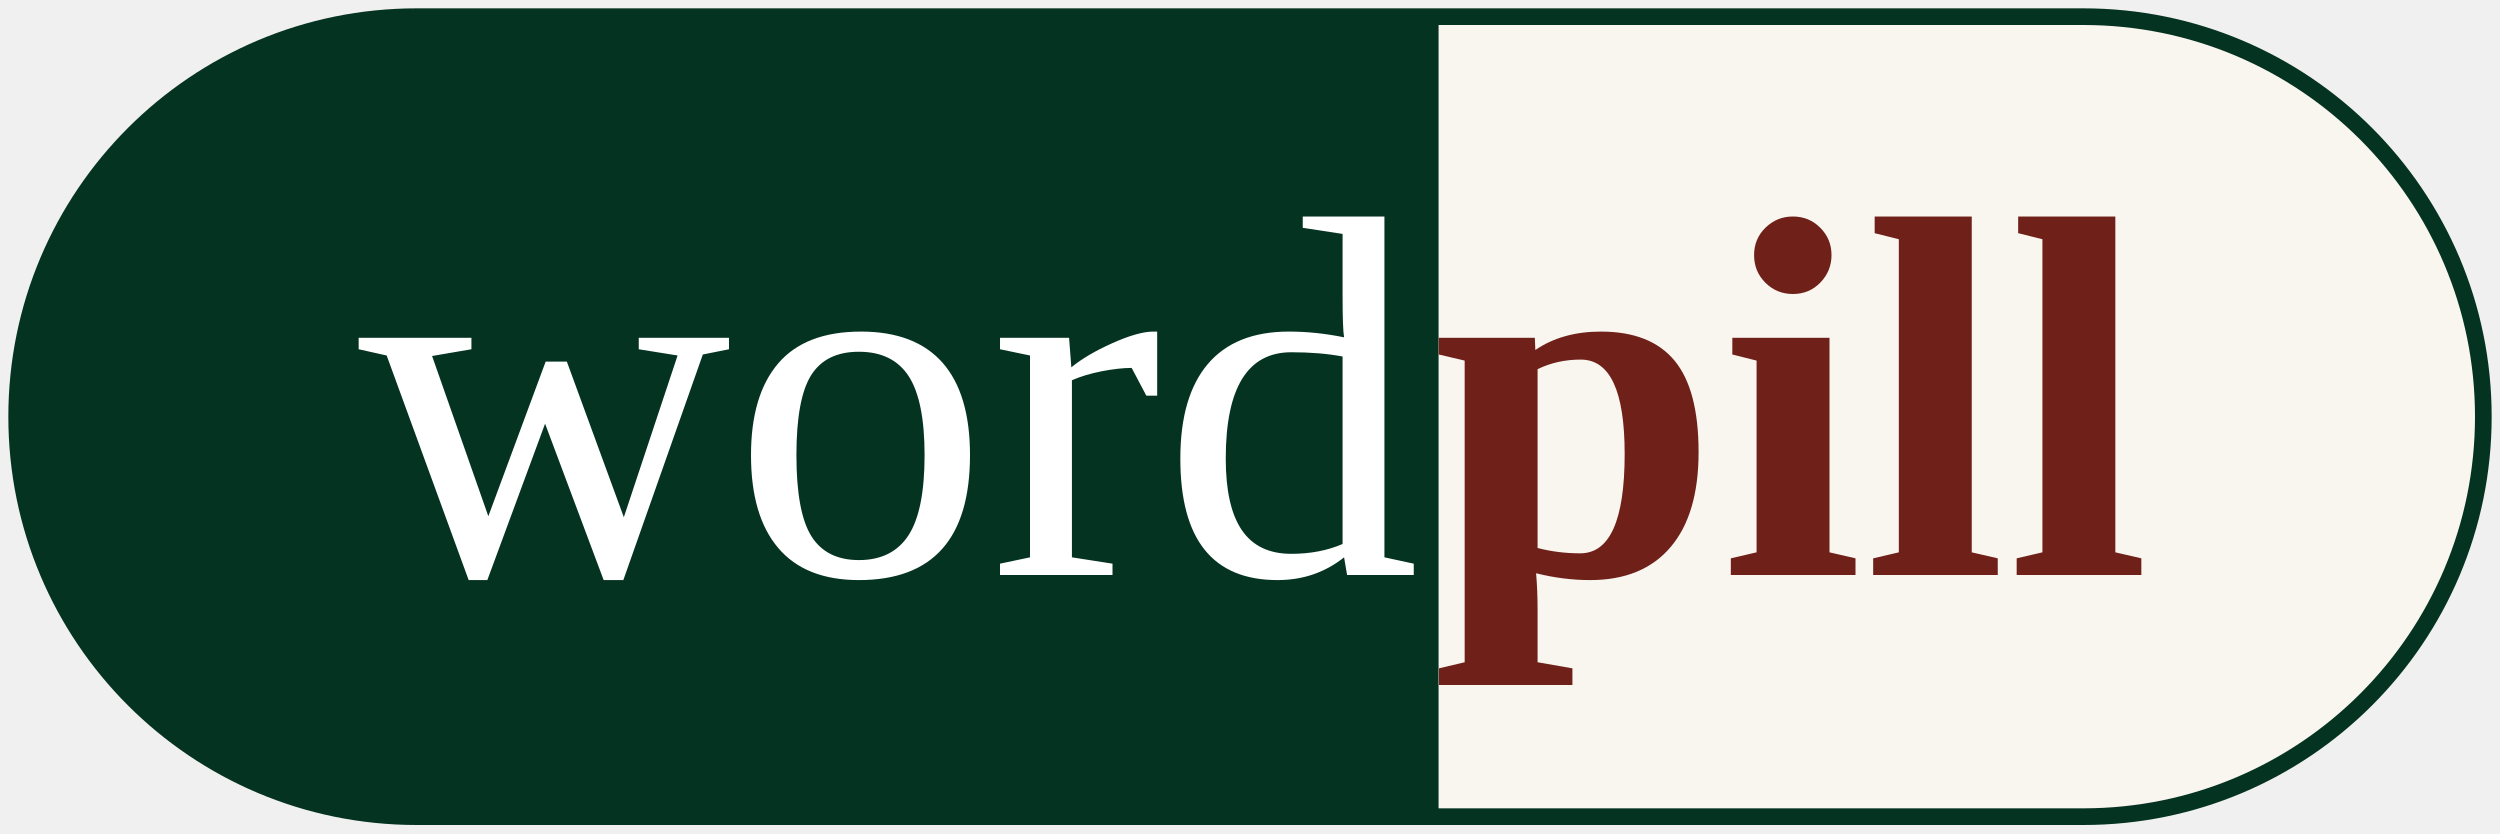
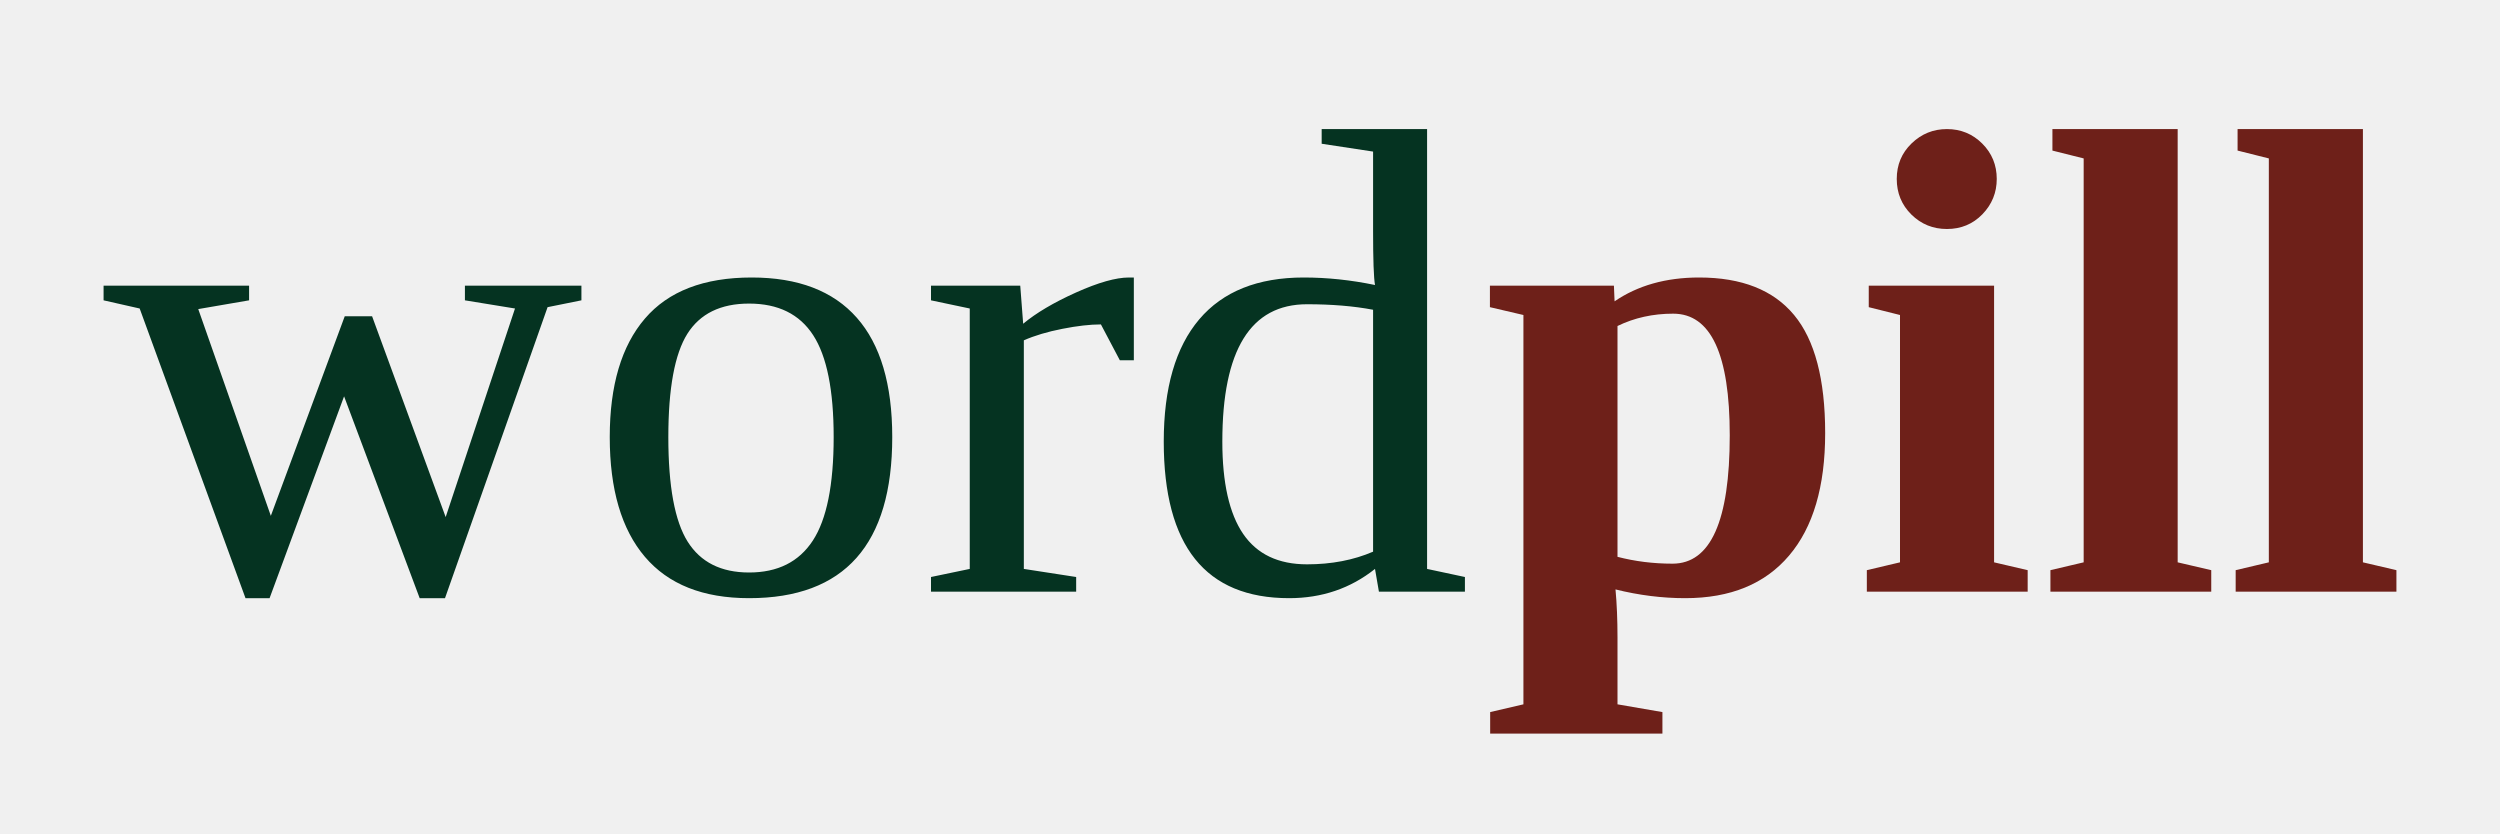
<svg xmlns="http://www.w3.org/2000/svg" viewBox="0 0 300 100" role="img" aria-label="wordpill">
-   <defs>
-     <clipPath id="wordpill-clip-day">
-       <rect x="2" y="2" width="296" height="96" rx="48" />
-     </clipPath>
-   </defs>
-   <g clip-path="url(#wordpill-clip-day)">
-     <rect x="2" y="2" width="170.65" height="96" fill="#053321" />
-     <rect x="172.65" y="2" width="125.35" height="96" fill="#f9f5ef" />
-   </g>
-   <rect x="2" y="2" width="296" height="96" rx="48" fill="none" stroke="#053321" stroke-width="2" />
-   <path d="M74.8 69.61H72.44L65.41 50.84L58.48 69.61H56.24L46.4 42.66L43.04 41.91V40.54H56.57V41.91L51.85 42.72L58.6 61.95L65.48 43.39H68.02L74.86 62.07L81.31 42.66L76.65 41.91V40.54H87.48V41.91L84.34 42.54Z M116.4 54.62Q116.4 69.61 103.07 69.61Q96.66 69.61 93.39 65.76Q90.12 61.92 90.12 54.62Q90.12 47.42 93.39 43.6Q96.66 39.79 103.32 39.79Q109.8 39.79 113.1 43.52Q116.4 47.26 116.4 54.62ZM110.95 54.62Q110.95 48.08 109.04 45.14Q107.13 42.21 103.07 42.21Q99.11 42.21 97.34 45.02Q95.57 47.84 95.57 54.62Q95.57 61.49 97.37 64.35Q99.17 67.21 103.07 67.21Q107.07 67.21 109.01 64.25Q110.95 61.28 110.95 54.62Z M138.86 39.79V47.48H137.56L135.8 44.15Q134.29 44.15 132.21 44.55Q130.14 44.96 128.63 45.63V66.88L133.5 67.64V69H120V67.64L123.6 66.88V42.66L120 41.91V40.54H128.29L128.56 44.08Q130.38 42.57 133.48 41.18Q136.59 39.79 138.4 39.79Z M161.29 66.88Q157.87 69.61 153.3 69.61Q141.64 69.61 141.64 55.04Q141.64 47.57 144.94 43.68Q148.24 39.79 154.66 39.79Q157.93 39.79 161.29 40.48Q161.11 39.48 161.11 35.46V28.07L156.33 27.34V25.98H166.13V66.88L169.65 67.64V69H161.65ZM147.09 55.04Q147.09 60.8 149.03 63.63Q150.97 66.46 154.96 66.46Q158.38 66.46 161.11 65.28V42.78Q158.41 42.27 154.96 42.27Q147.09 42.27 147.09 55.04Z" fill="#ffffff" />
-   <path d="M184.24 42Q187.48 39.79 192.11 39.79Q198.05 39.79 200.94 43.27Q203.83 46.75 203.83 54.26Q203.83 61.7 200.47 65.65Q197.11 69.61 190.81 69.61Q187.6 69.61 184.33 68.79Q184.51 70.79 184.51 73.27V79.47L188.69 80.2V82.2H172.68V80.2L175.76 79.47V43.27L172.65 42.54V40.54H184.18ZM194.96 54.47Q194.96 43.15 189.69 43.15Q186.87 43.15 184.51 44.3V65.76Q186.97 66.4 189.63 66.4Q194.96 66.4 194.96 54.47Z M219.54 66.28 222.66 67V69H207.7V67L210.79 66.28V43.27L207.88 42.54V40.54H219.54ZM210.49 30.61Q210.49 28.65 211.87 27.31Q213.24 25.98 215.15 25.98Q217.09 25.98 218.43 27.33Q219.78 28.68 219.78 30.61Q219.78 32.52 218.45 33.9Q217.12 35.28 215.15 35.28Q213.21 35.28 211.85 33.93Q210.49 32.58 210.49 30.61Z M236.61 66.28 239.73 67V69H224.78V67L227.86 66.28V28.71L224.96 27.98V25.98H236.61Z M253.84 66.28 256.96 67V69H242V67L245.09 66.28V28.71L242.18 27.98V25.98H253.84Z" fill="#6e2019" />
+   <path d="M53.4 71.78H50.36L41.29 47.56L32.35 71.78H29.46L16.76 37.02L12.43 36.04V34.28H29.89V36.04L23.79 37.09L32.5 61.9L41.37 37.95H44.65L53.48 62.05L61.8 37.02L55.79 36.04V34.28H69.77V36.04L65.71 36.86Z M107.07 52.45Q107.07 71.78 89.89 71.78Q81.61 71.78 77.39 66.82Q73.17 61.86 73.17 52.45Q73.17 43.15 77.39 38.23Q81.61 33.3 90.2 33.3Q98.56 33.3 102.82 38.13Q107.07 42.95 107.07 52.45ZM100.04 52.45Q100.04 44.01 97.58 40.22Q95.12 36.43 89.89 36.43Q84.77 36.43 82.48 40.06Q80.2 43.7 80.2 52.45Q80.2 61.31 82.52 65Q84.85 68.7 89.89 68.7Q95.04 68.7 97.54 64.87Q100.04 61.04 100.04 52.45Z M136.06 33.3V43.23H134.38L132.11 38.93Q130.16 38.93 127.48 39.46Q124.81 39.98 122.86 40.84V68.27L129.14 69.24V71H111.72V69.24L116.37 68.27V37.02L111.72 36.04V34.28H122.43L122.78 38.85Q125.12 36.9 129.12 35.1Q133.13 33.3 135.47 33.3Z M165 68.27Q160.59 71.78 154.69 71.78Q139.65 71.78 139.65 52.99Q139.65 43.34 143.91 38.32Q148.17 33.3 156.45 33.3Q160.67 33.3 165 34.2Q164.77 32.91 164.77 27.72V18.19L158.6 17.25V15.49H171.25V68.27L175.79 69.24V71H165.47ZM146.68 52.99Q146.68 60.41 149.18 64.07Q151.68 67.72 156.84 67.72Q161.25 67.72 164.77 66.2V37.17Q161.29 36.51 156.84 36.51Q146.68 36.51 146.68 52.99Z" fill="#053321" />
+   <path d="M193.75 36.16Q197.93 33.3 203.9 33.3Q211.56 33.3 215.29 37.8Q219.02 42.29 219.02 51.98Q219.02 61.59 214.68 66.68Q210.35 71.78 202.22 71.78Q198.08 71.78 193.86 70.73Q194.1 73.3 194.1 76.51V84.52L199.49 85.45V88.03H178.82V85.45L182.81 84.52V37.8L178.79 36.86V34.28H193.67ZM207.57 52.25Q207.57 37.64 200.78 37.64Q197.14 37.64 194.1 39.12V66.82Q197.26 67.64 200.7 67.64Q207.57 67.64 207.57 52.25Z M239.29 67.48 243.32 68.42V71H224.02V68.42L228 67.48V37.8L224.25 36.86V34.28H239.29ZM227.61 21.47Q227.61 18.93 229.39 17.21Q231.17 15.49 233.63 15.49Q236.13 15.49 237.87 17.23Q239.61 18.97 239.61 21.47Q239.61 23.93 237.89 25.71Q236.17 27.48 233.63 27.48Q231.13 27.48 229.37 25.75Q227.61 24.01 227.61 21.47Z M261.32 67.48 265.35 68.42V71H246.05V68.42L250.04 67.48V19.01L246.29 18.07V15.49H261.32Z M283.55 67.48 287.57 68.42V71H268.28V68.42L272.26 67.48V19.01L268.51 18.07V15.49H283.55Z" fill="#6e2019" />
</svg>
